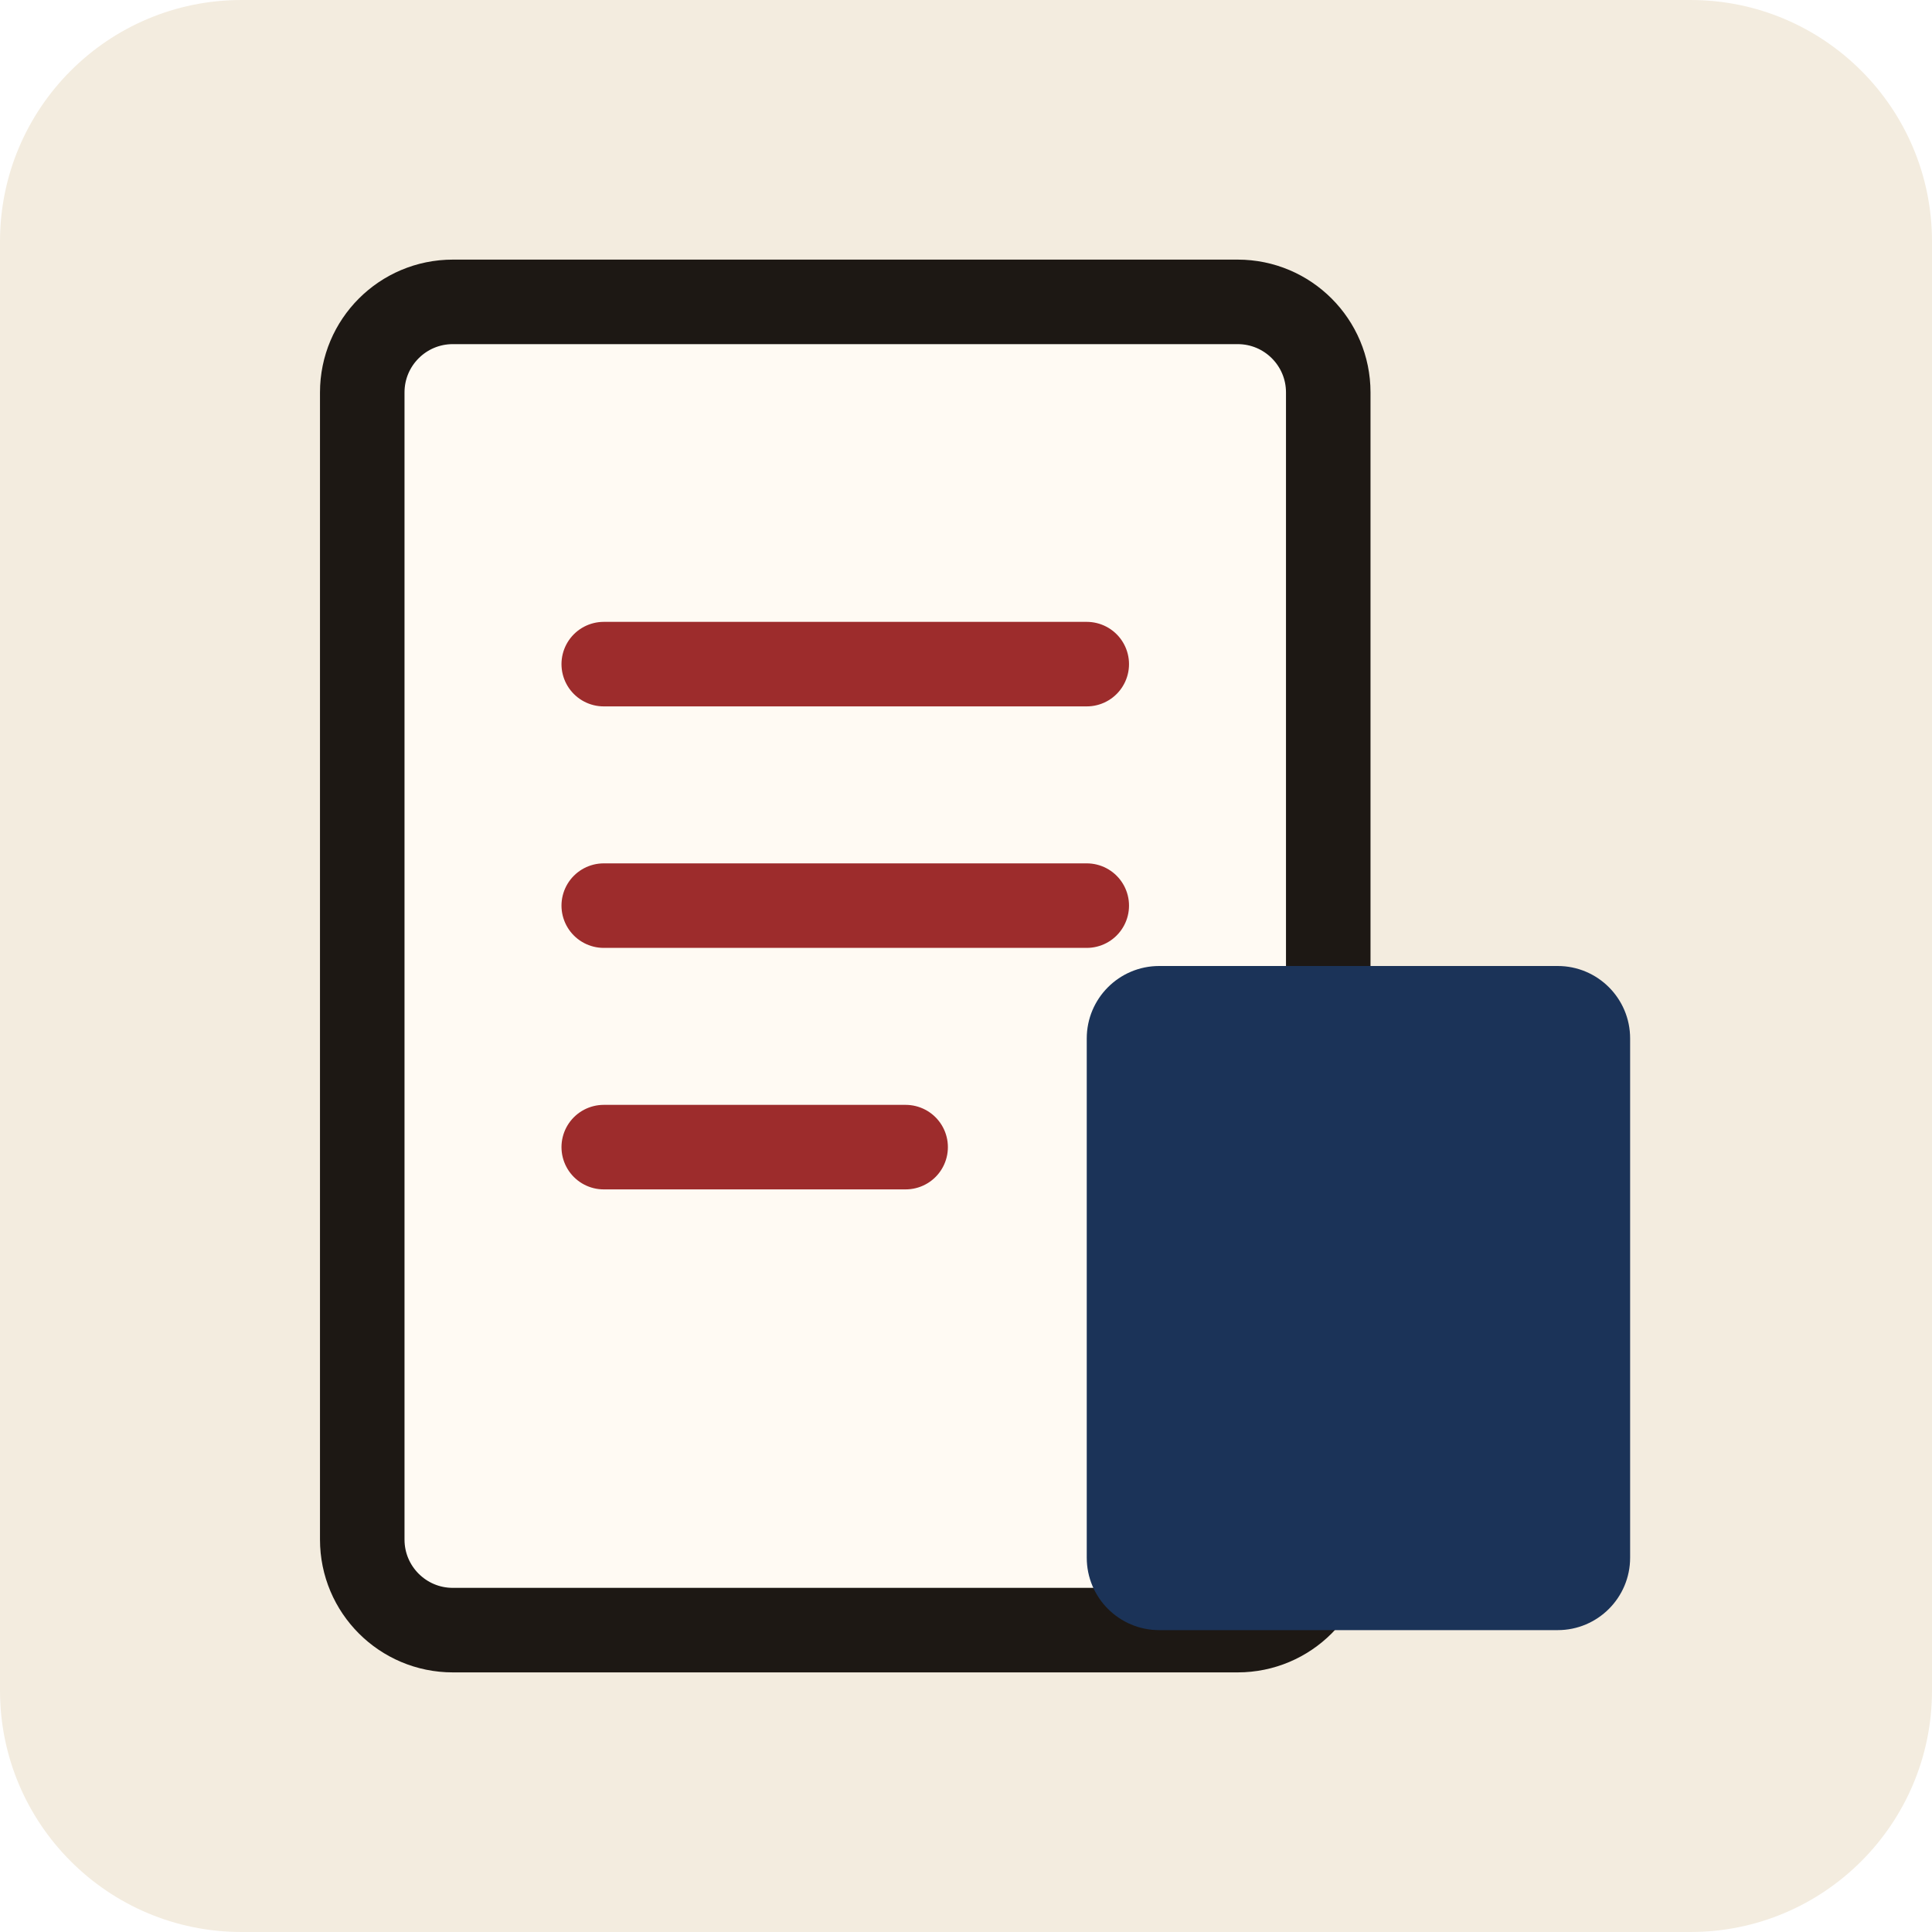
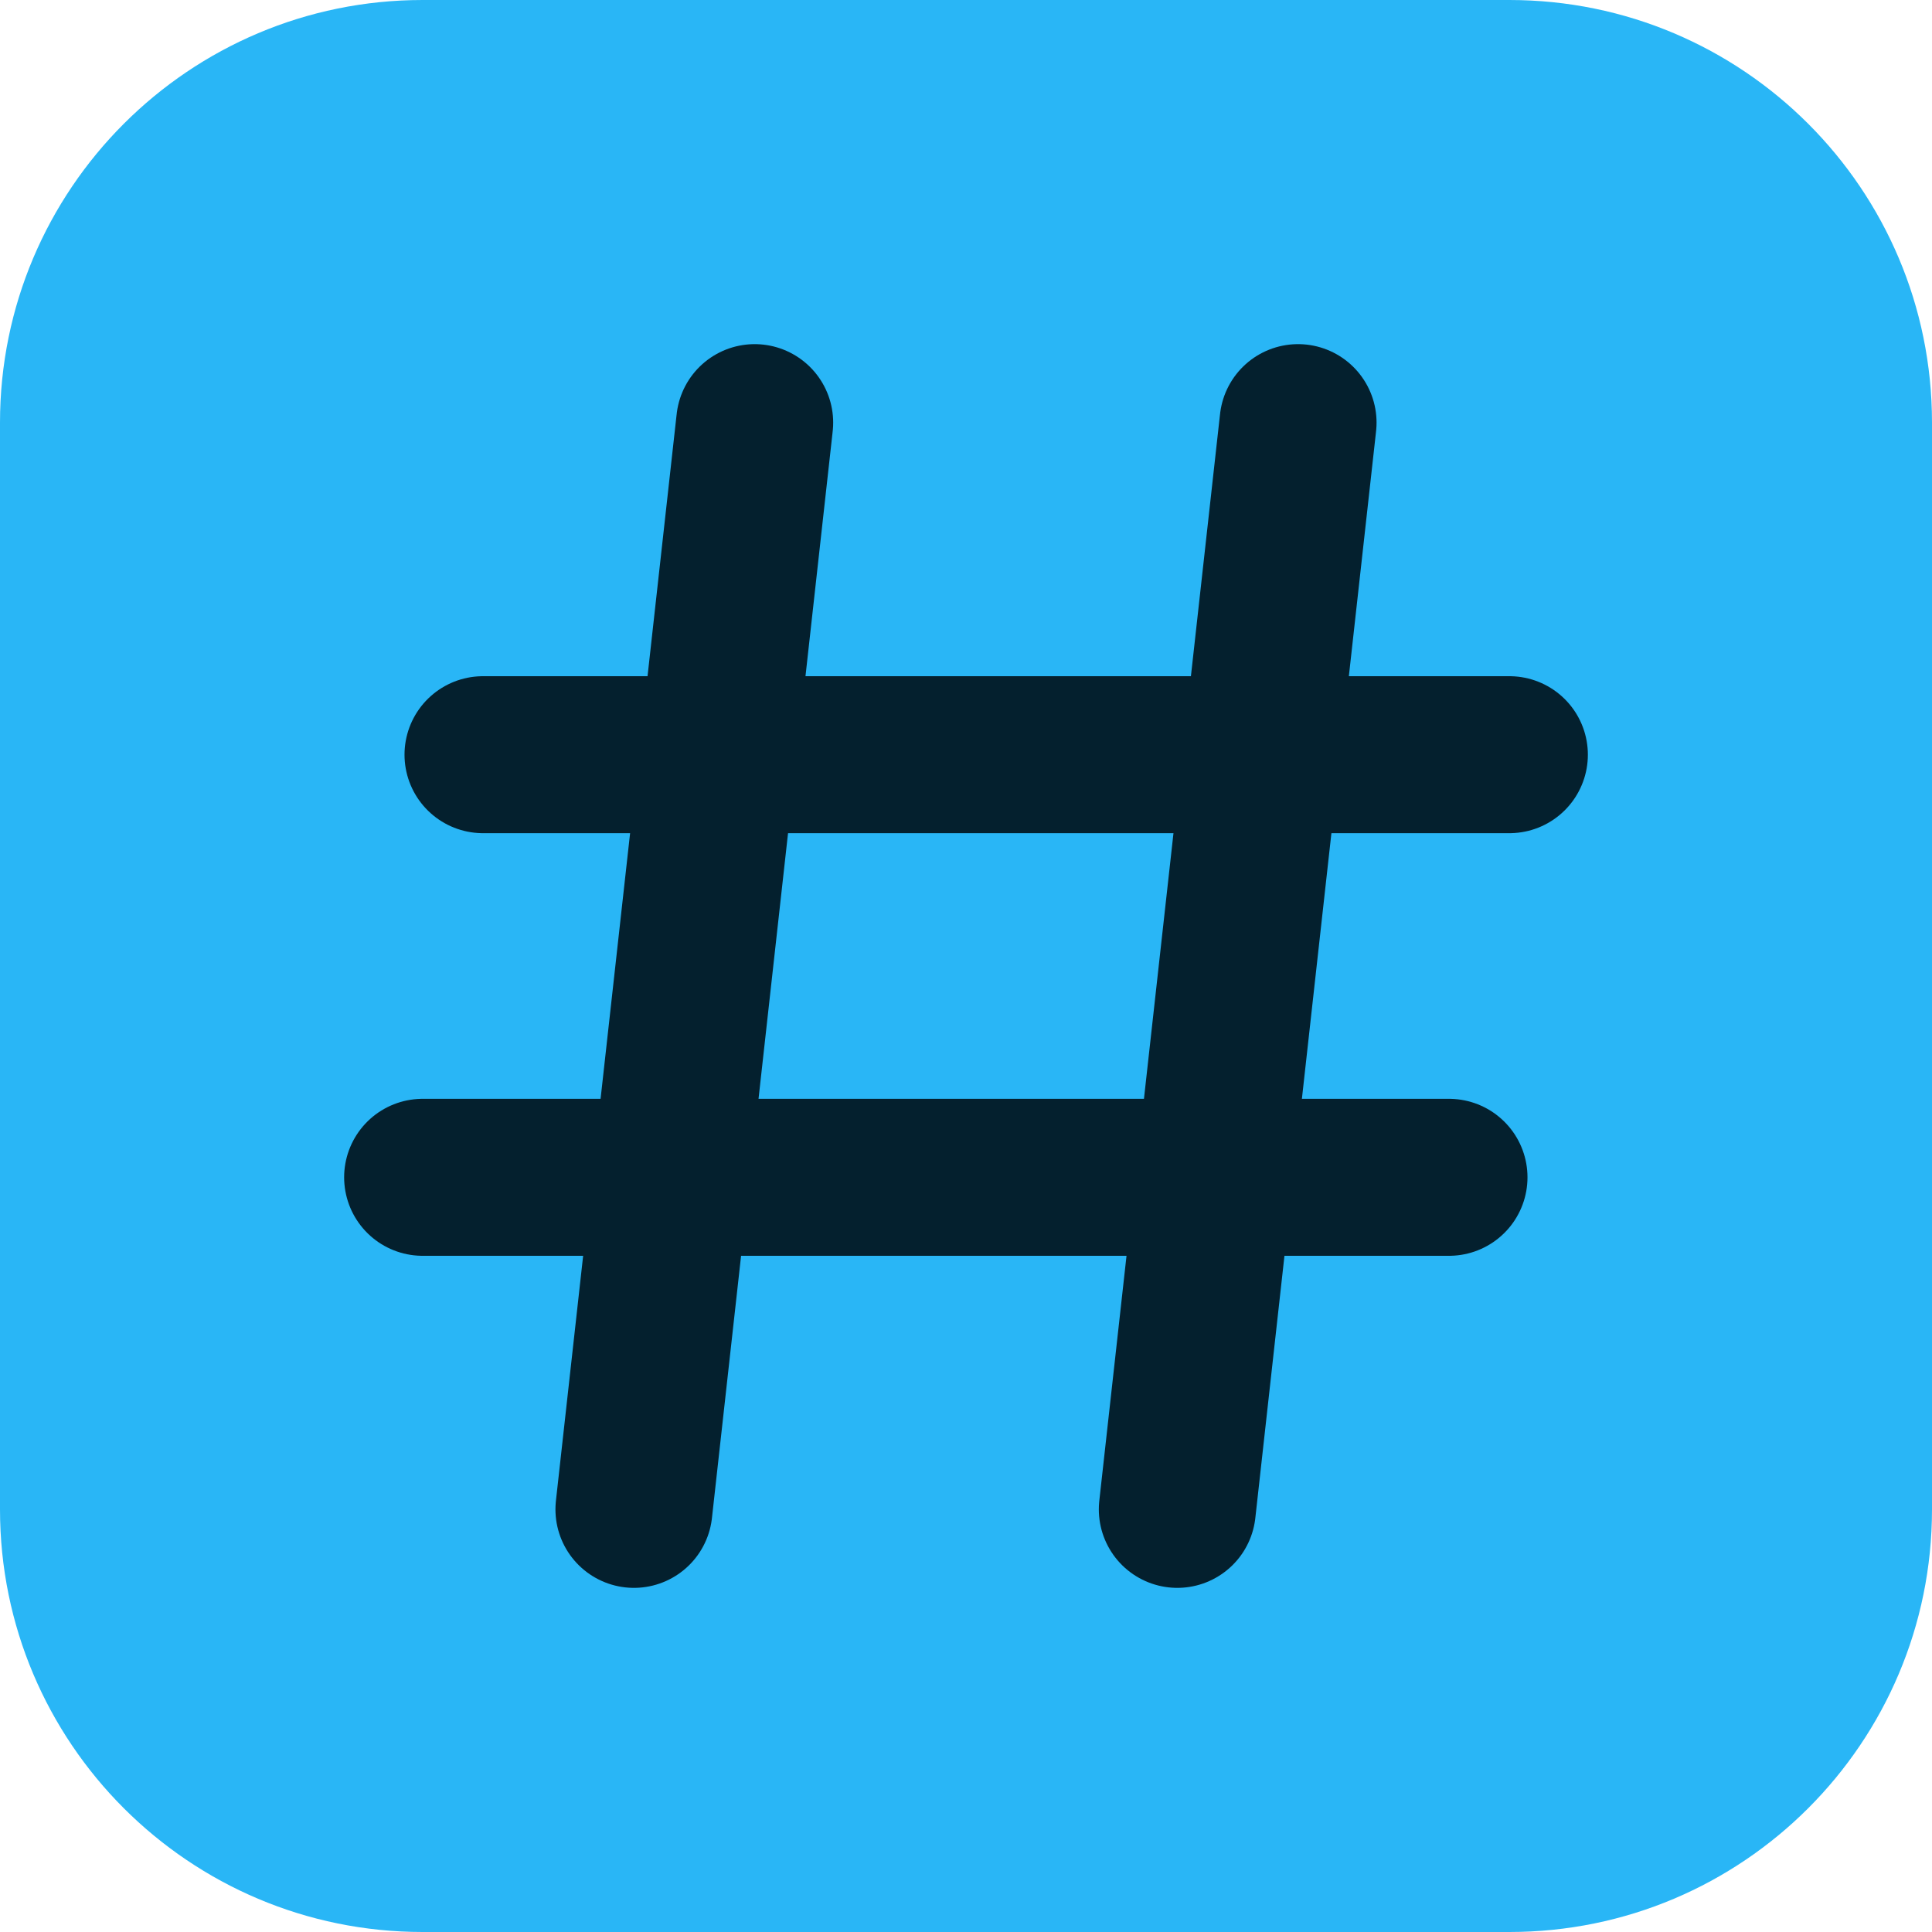
<svg xmlns="http://www.w3.org/2000/svg" viewBox="0 0 32 32">
-   <rect width="32" height="32" rx="4" fill="#f3ecdf" />
-   <rect x="6" y="5" width="16" height="22" rx="1.5" fill="#fffaf3" stroke="#1d1814" stroke-width="1.4" />
-   <path d="M10 11h8M10 15h8M10 19h5" stroke="#9d2c2c" stroke-width="1.4" stroke-linecap="round" />
-   <rect x="18" y="16" width="9" height="11" rx="1.2" fill="#1b3358" />
+   <rect width="32" height="32" rx="7" fill="#29b6f6" />
+   <path d="M12.5 7l-2 18M21.5 7l-2 18M8 12.5h17M7 19.5h17" stroke="#04202e" stroke-width="2.6" stroke-linecap="round" />
</svg>
